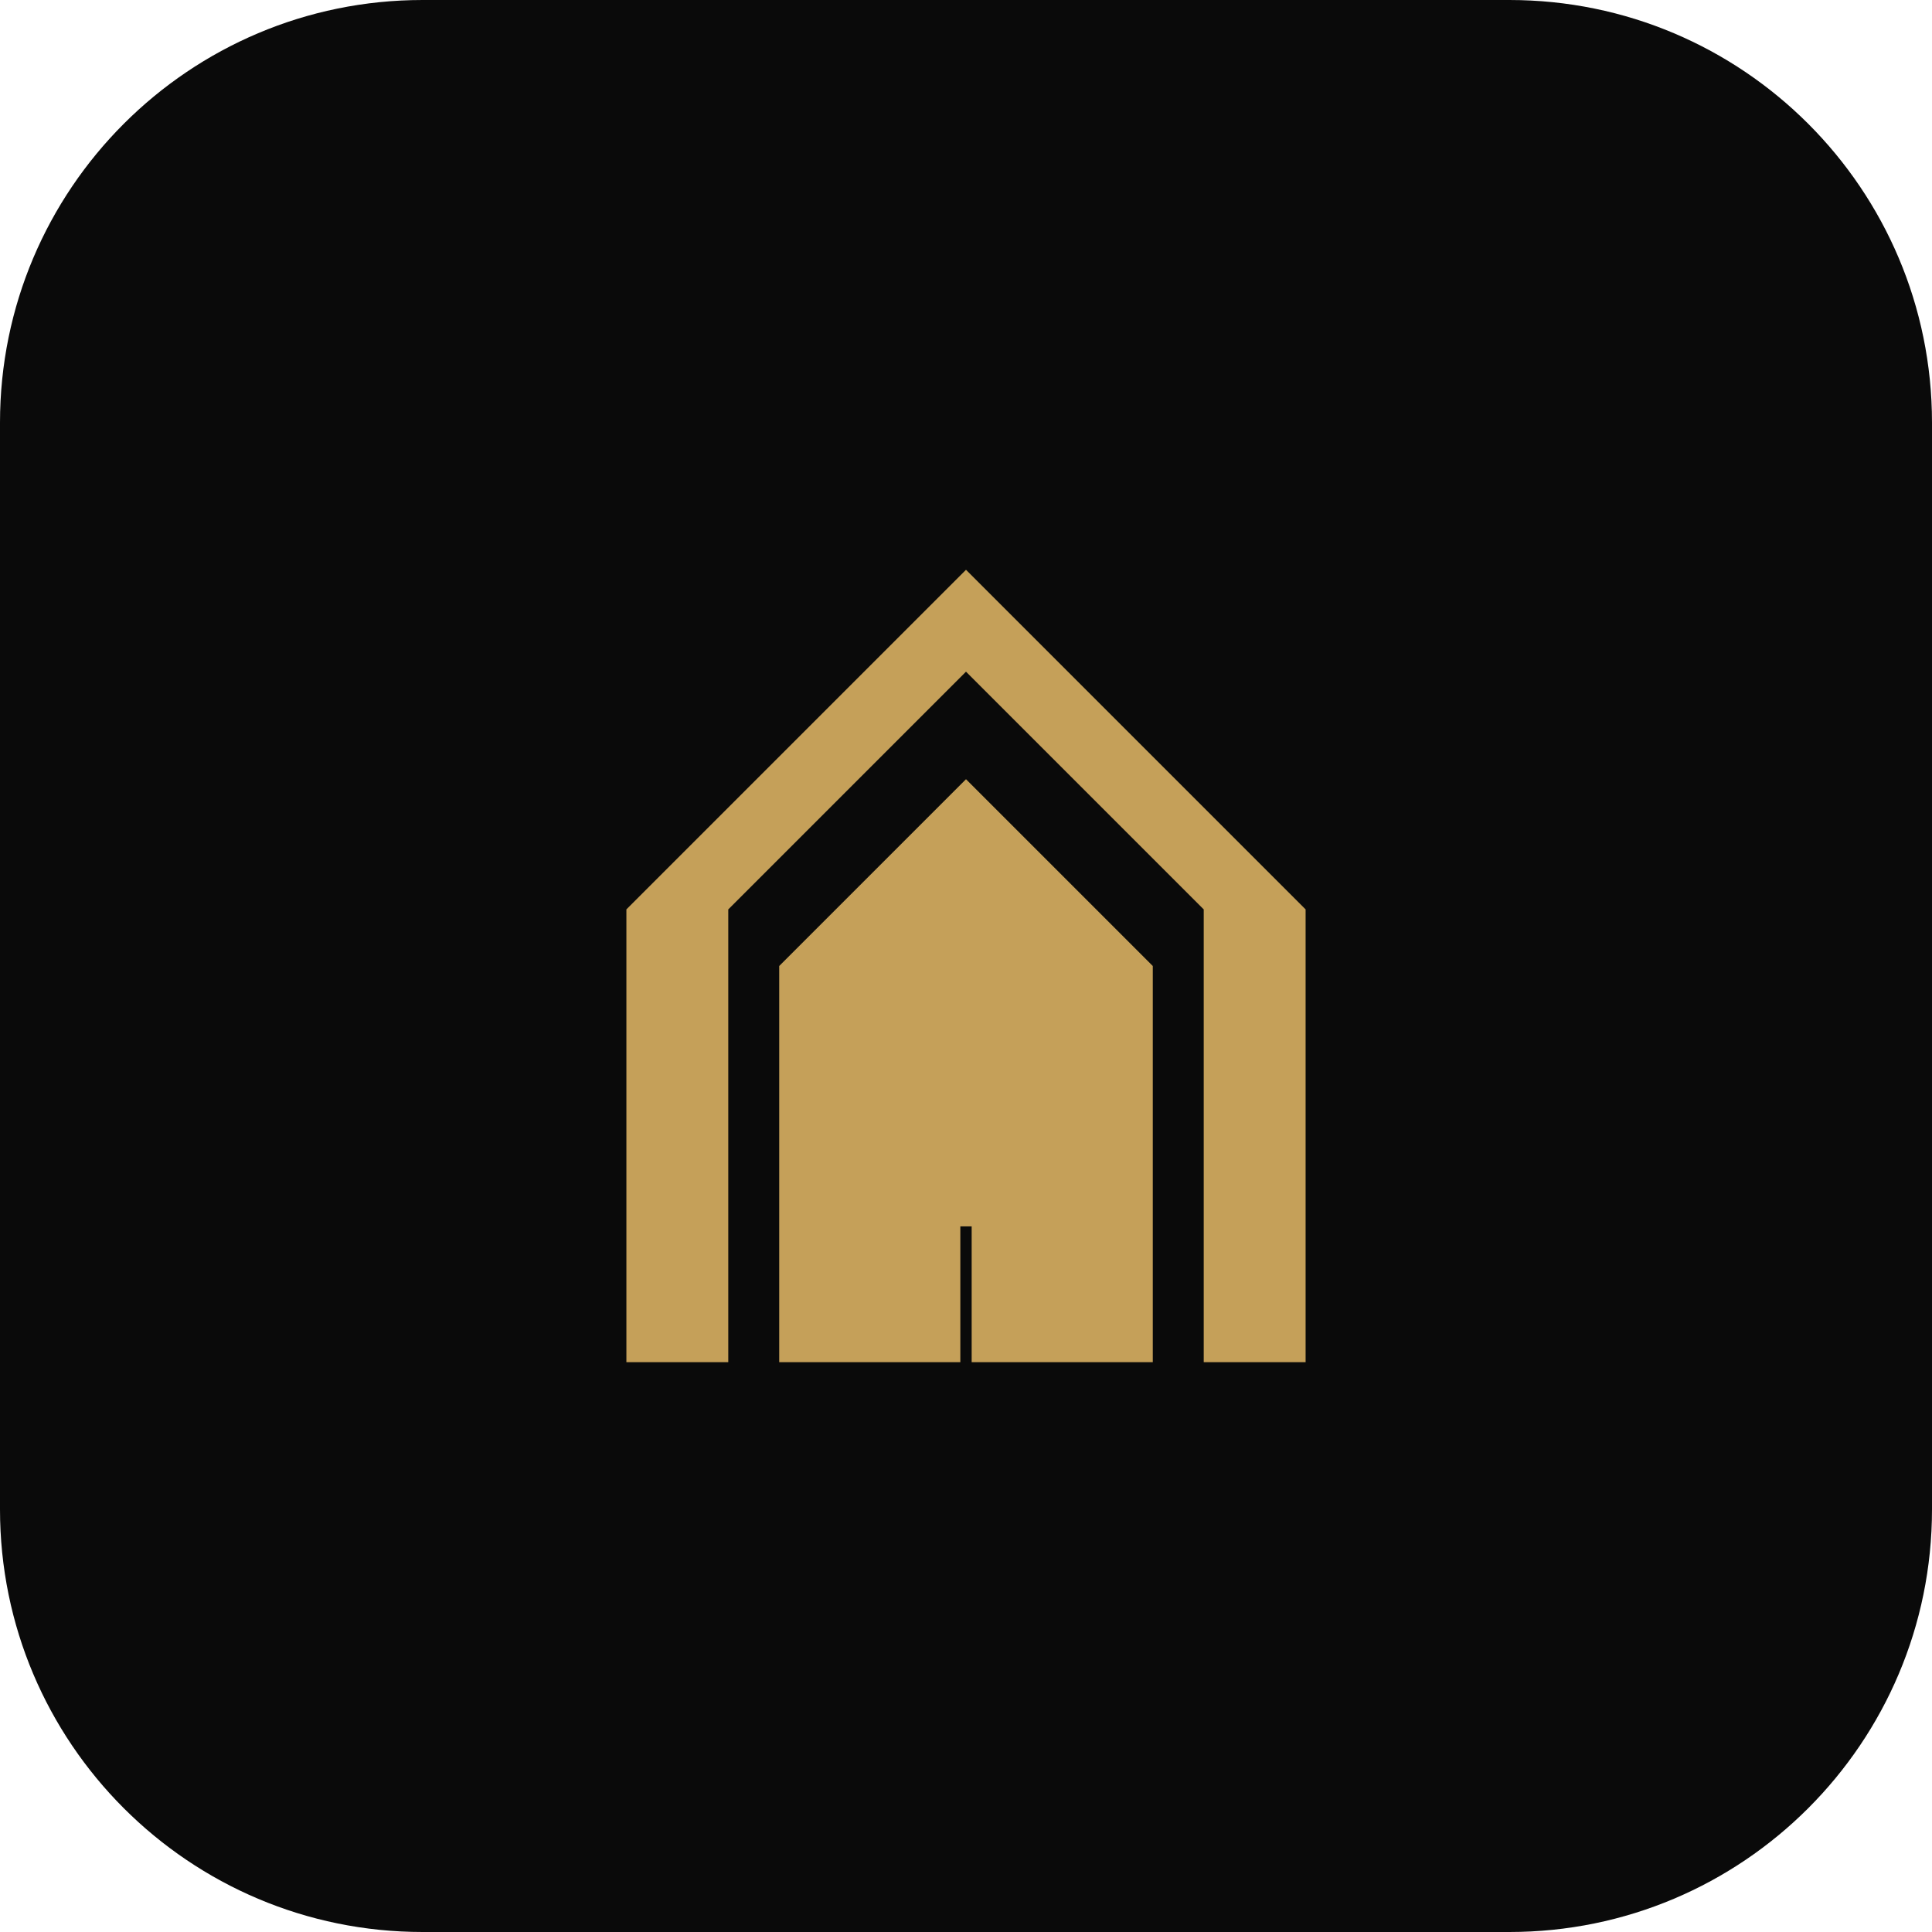
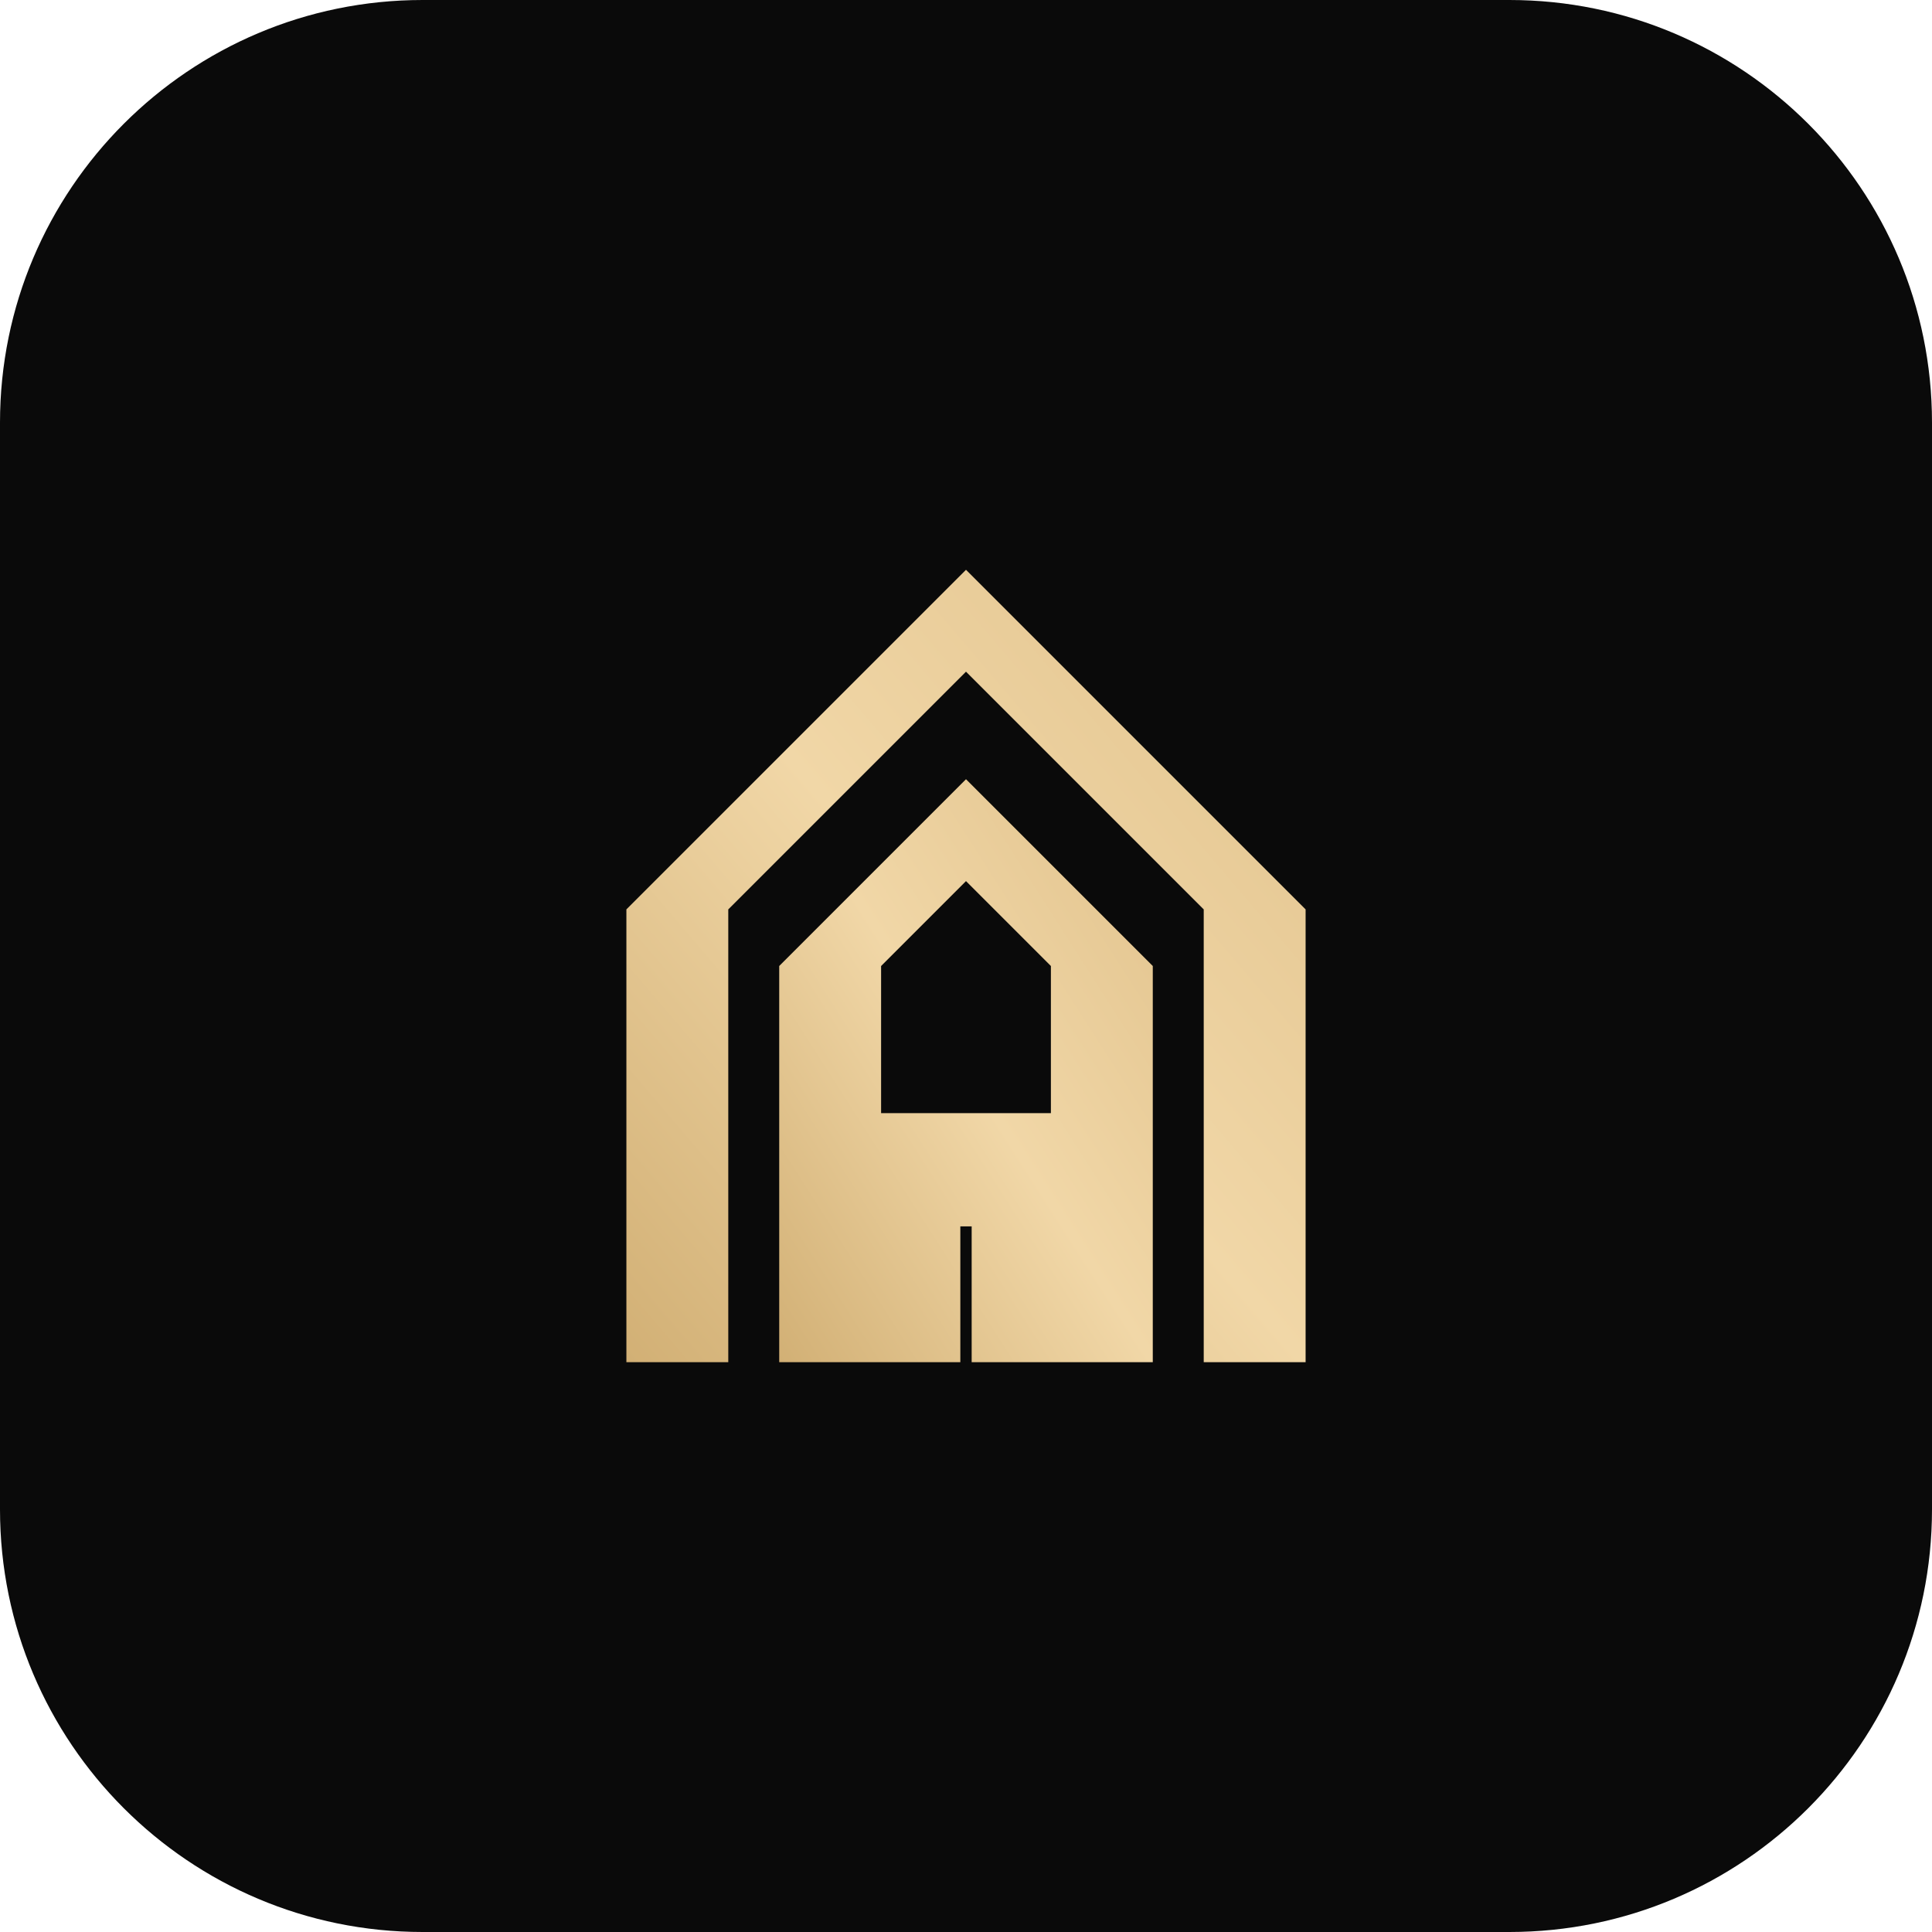
<svg xmlns="http://www.w3.org/2000/svg" viewBox="0 0 512 512" width="512" height="512">
+   <defs>
+     <linearGradient id="adepec-champagne" x1="0%" y1="100%" x2="100%" y2="0%">
+       <stop offset="0%" stop-color="#D2B075" />
+       <stop offset="50%" stop-color="#F1D7A7" />
+       <stop offset="100%" stop-color="#E1C28C" />
+     </linearGradient>
+   </defs>
  <rect width="512" height="512" rx="112" fill="#0a0a0a" />
  <g transform="translate(106, 106) scale(3.0)">
-     <path d="M50 15 L80 45 V85 H71 V45 L50 24 L29 45 V85 H20 V45 Z" fill="#C5A059" />
-     <path fillRule="evenodd" d="M50 33.5 L66.5 50 V85 H50.5 V73 H49.5 V85 H33.5 V50 Z M50 42.5 L57.5 50 V63 H42.5 V50 Z" fill="#C5A059" />
+     <path d="M50 15 L80 45 V85 H71 V45 L50 24 L29 45 V85 H20 V45 Z" fill="url(#adepec-champagne)" />
+     <path fill-rule="evenodd" d="M50 33.5 L66.5 50 V85 H50.5 V73 H49.5 V85 H33.5 V50 Z M50 42.5 L57.5 50 V63 H42.5 V50 Z" fill="url(#adepec-champagne)" />
  </g>
</svg>
